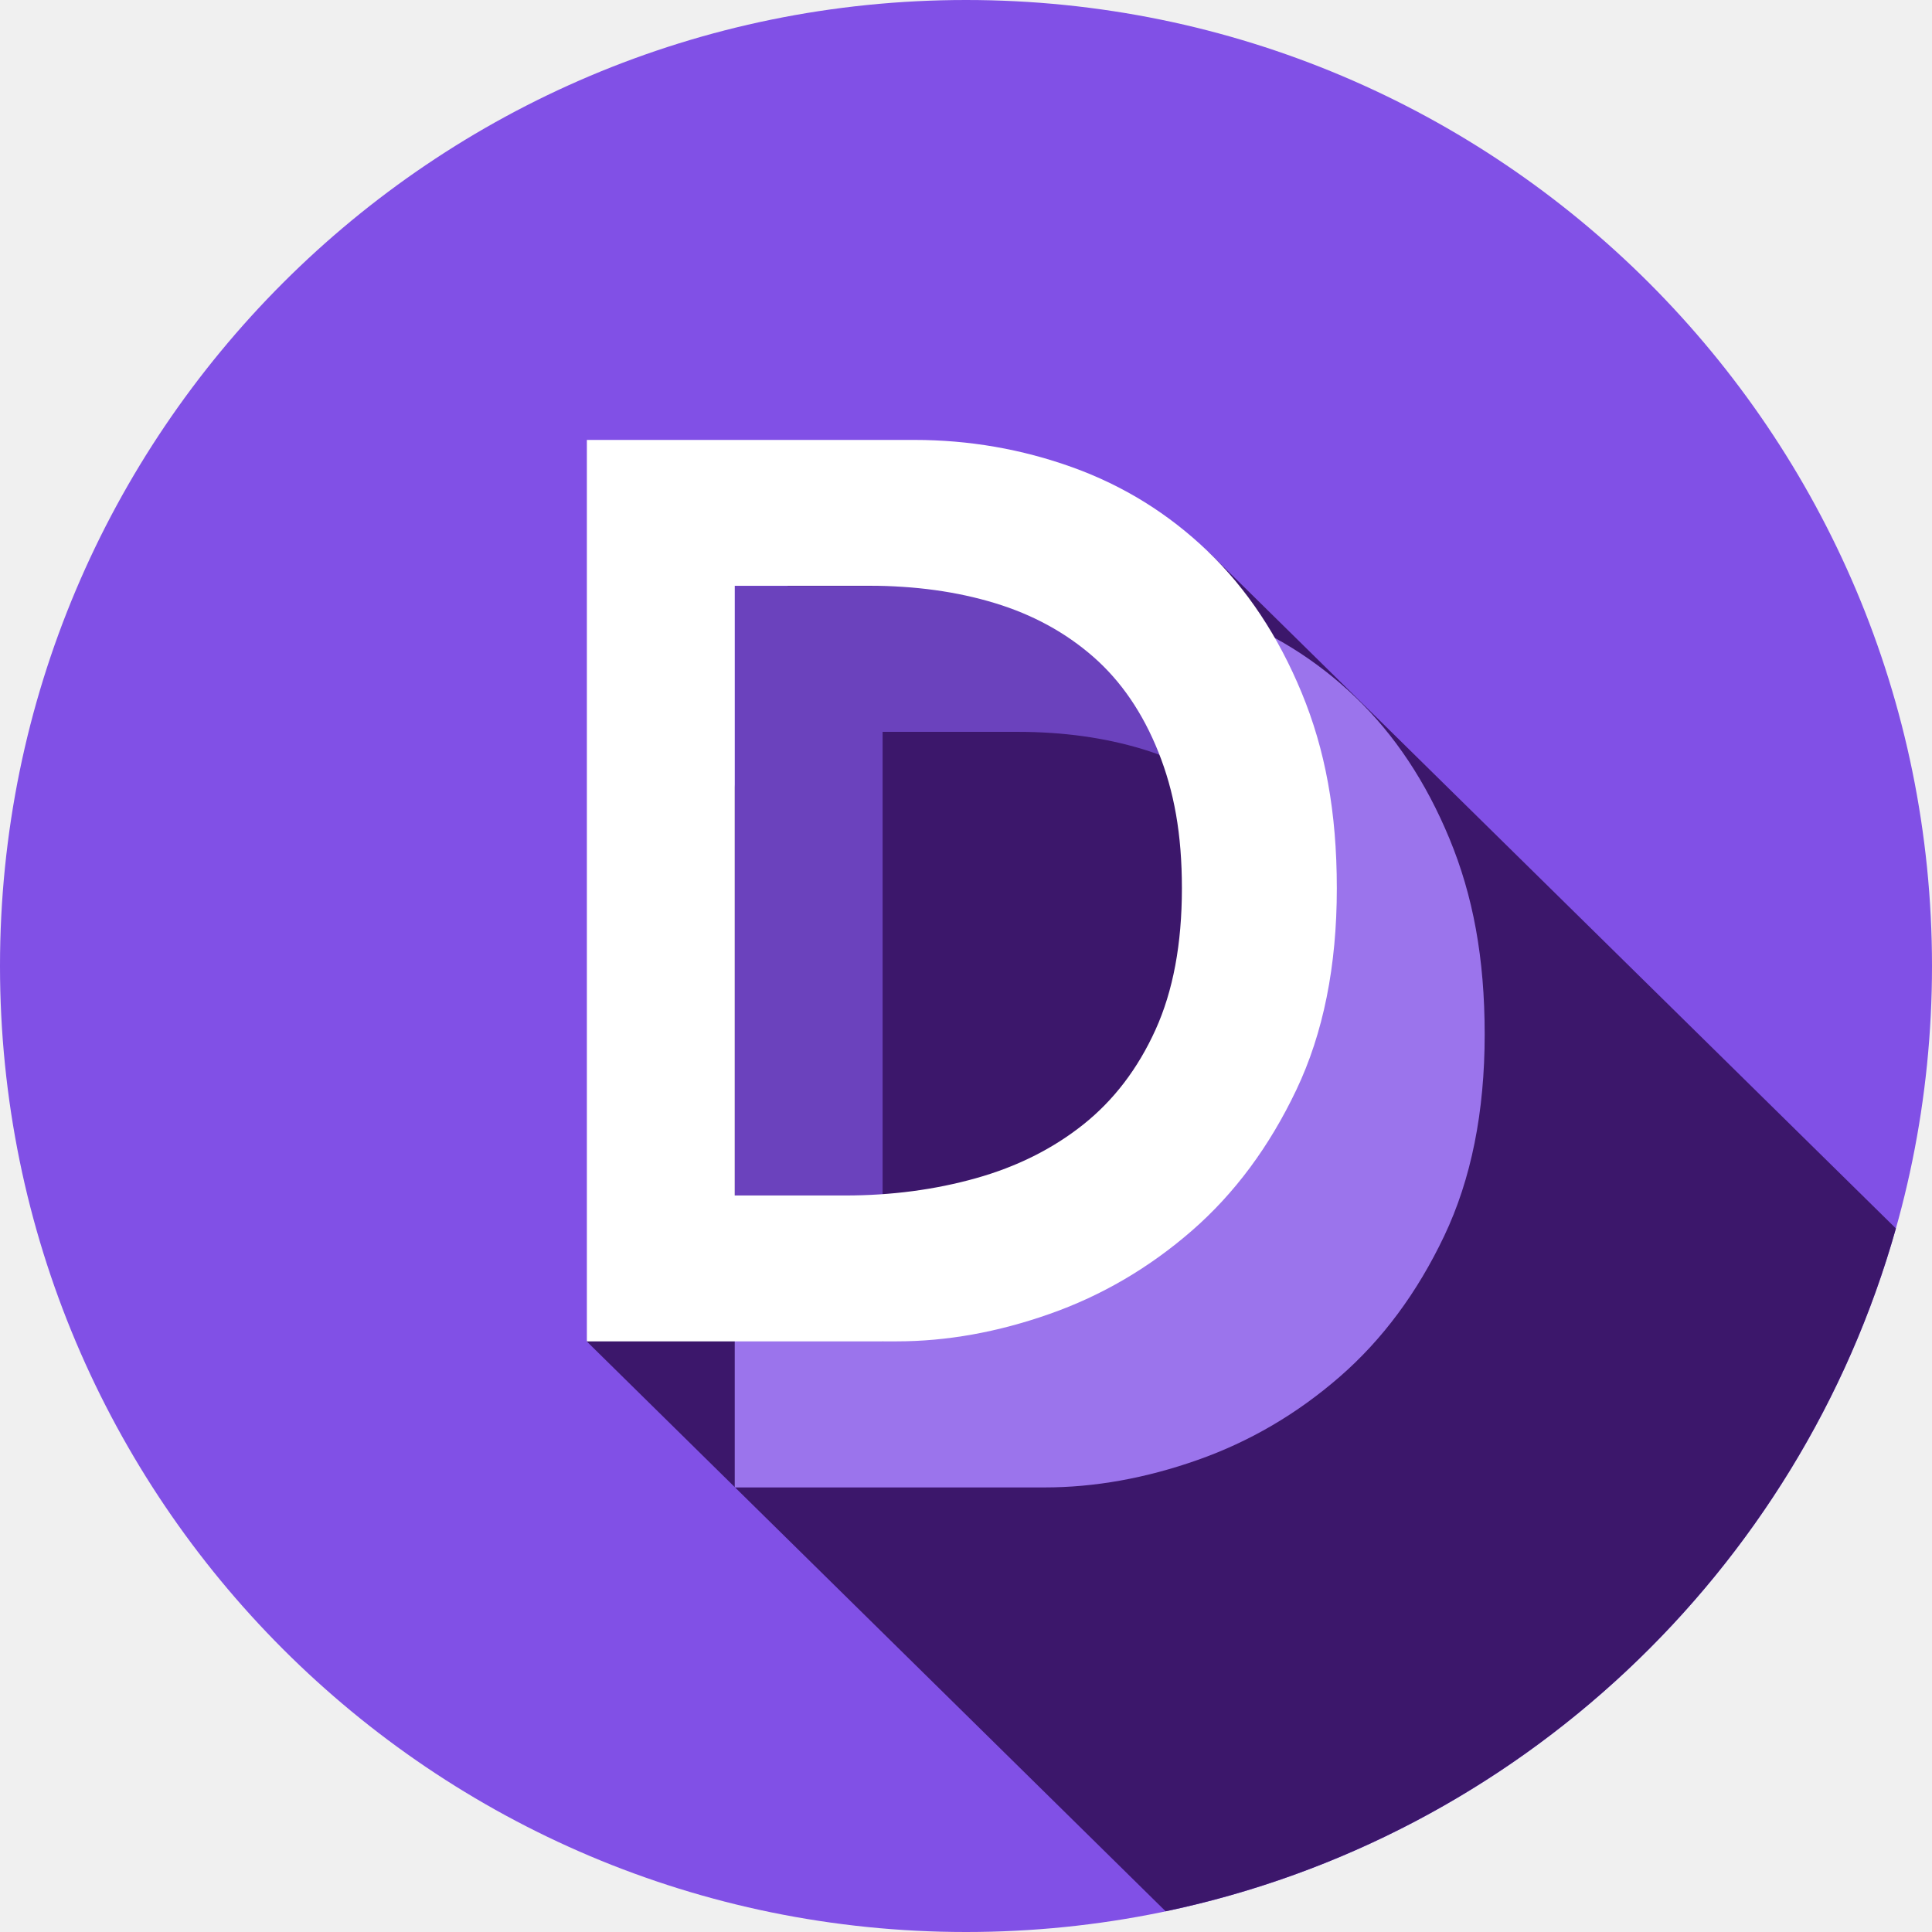
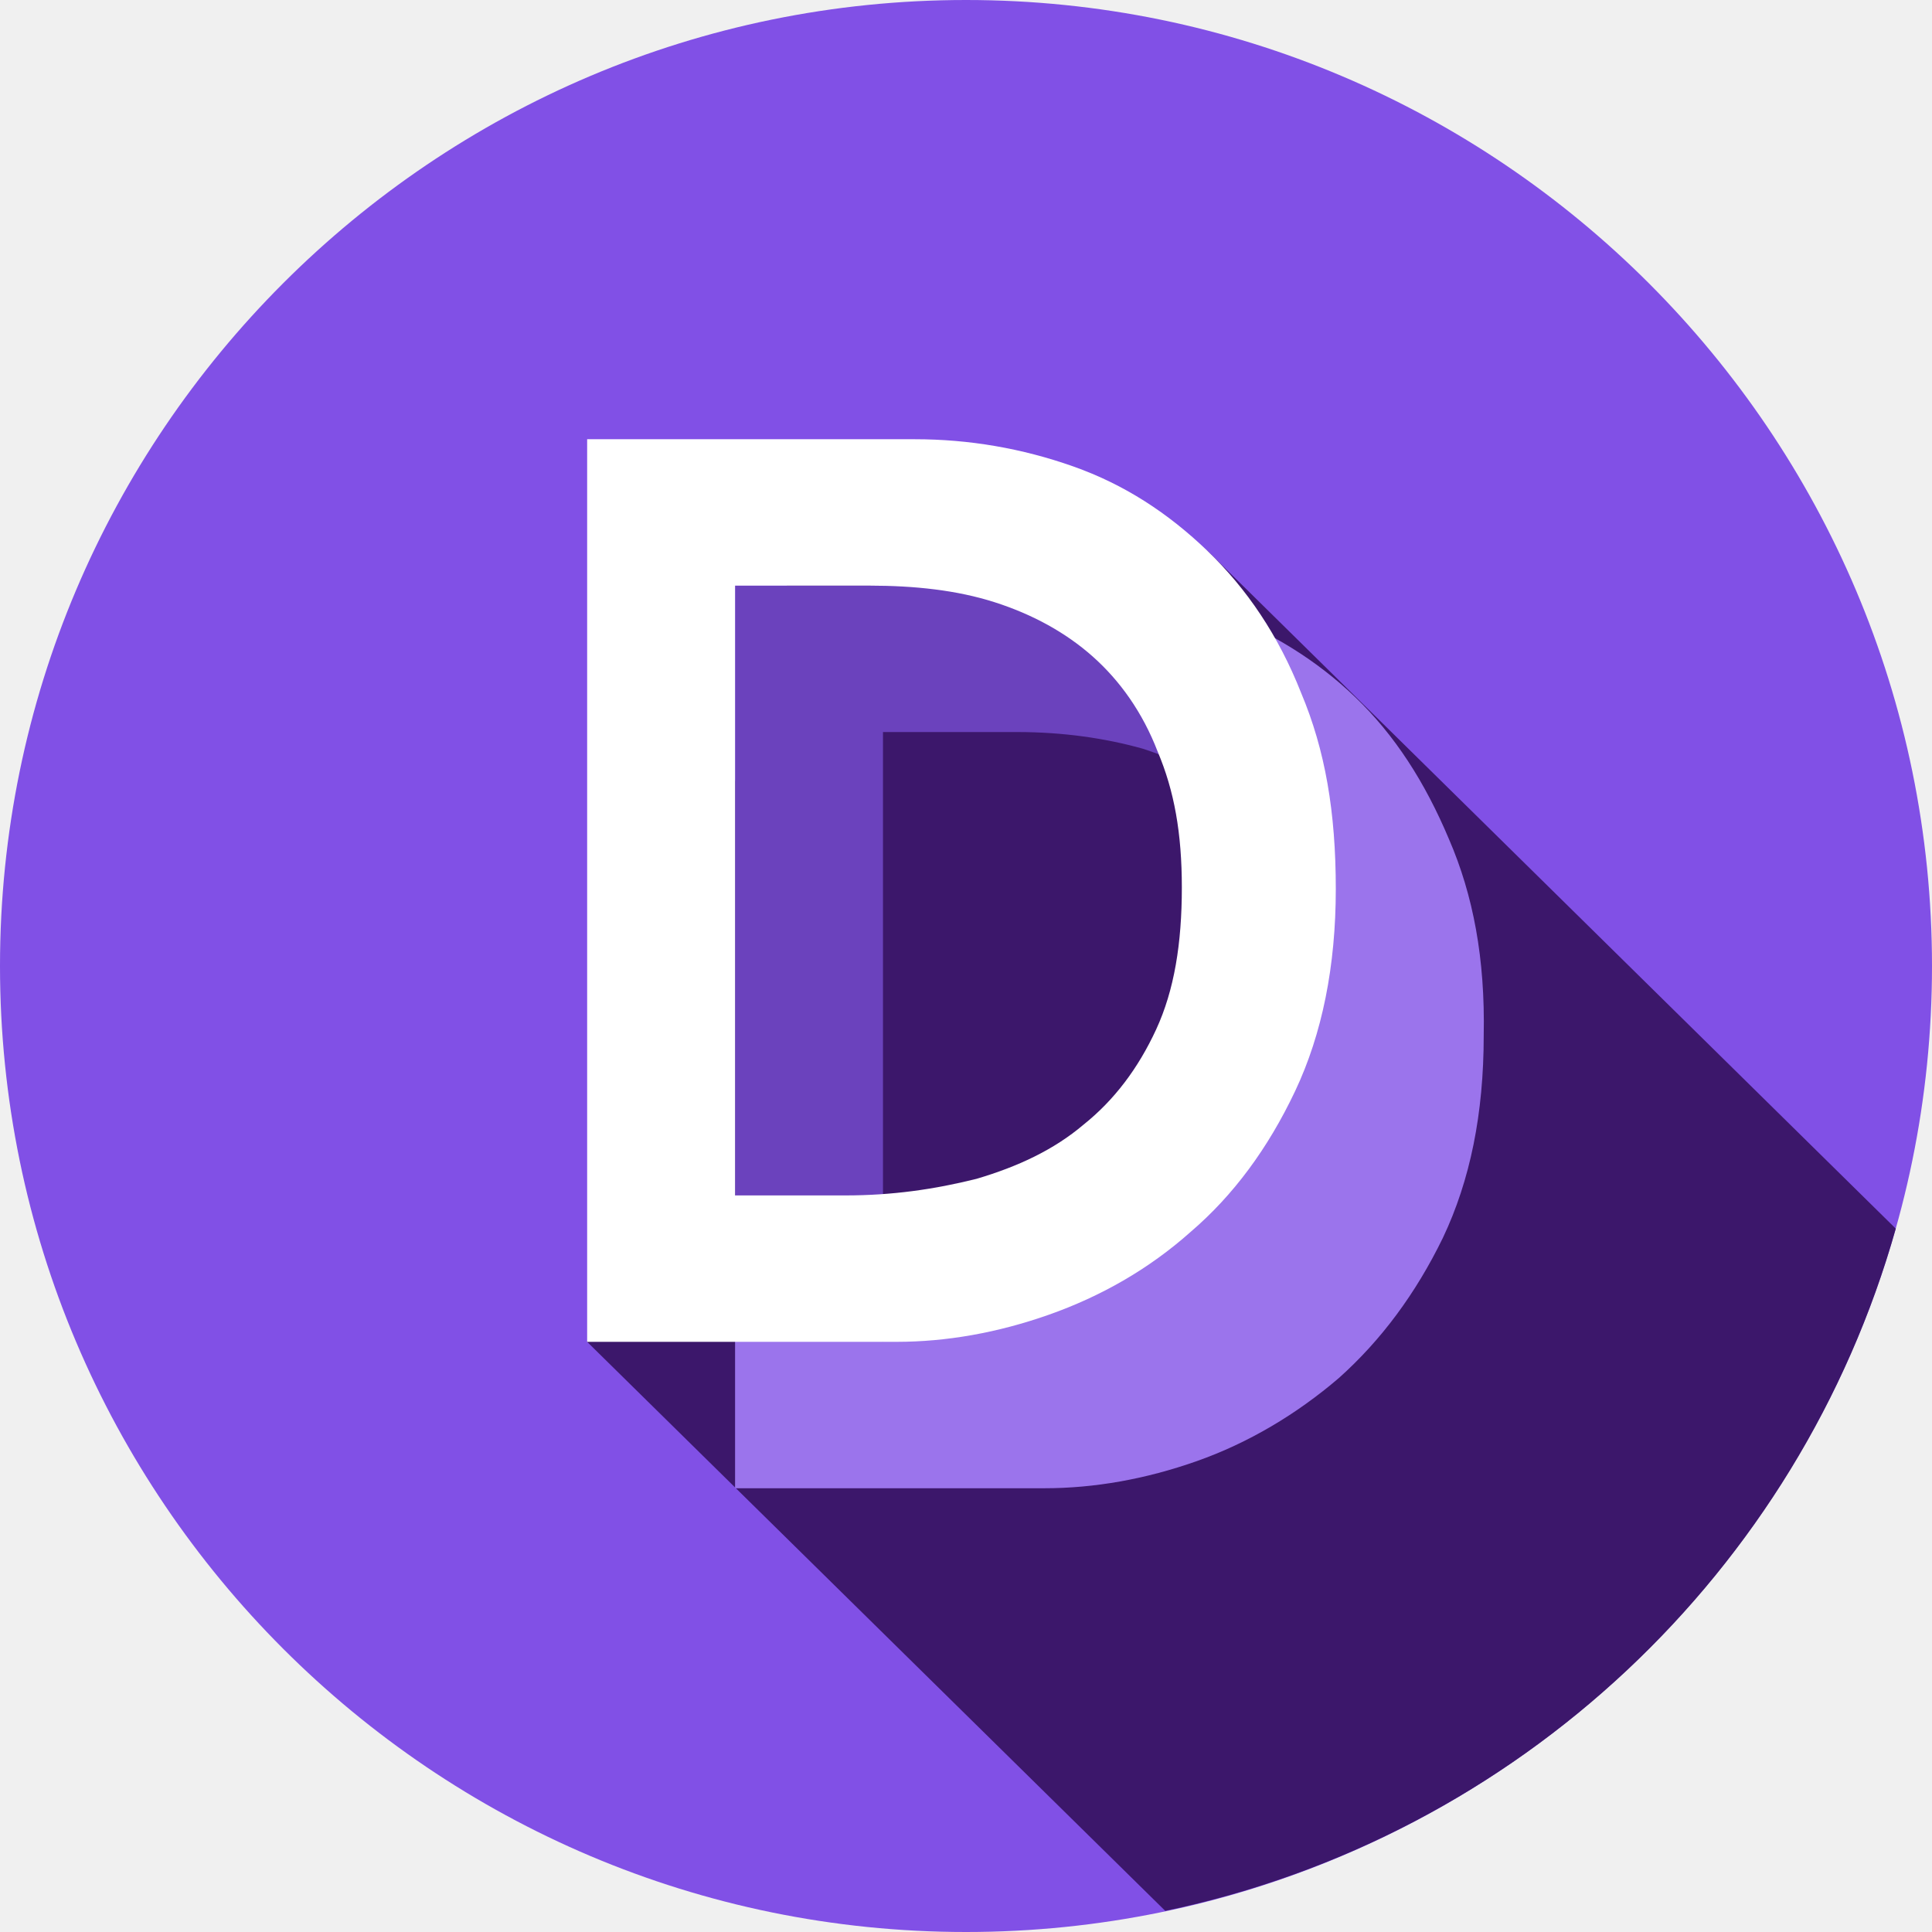
- <svg xmlns="http://www.w3.org/2000/svg" width="128" height="128" viewBox="0 0 128 128" fill="none">
-   <mask id="mask0" mask-type="alpha" maskUnits="userSpaceOnUse" x="0" y="0" width="128" height="128">
-     <path d="M0 0H128V128H0V0Z" fill="white" />
+ <svg xmlns="http://www.w3.org/2000/svg" version="1.1" id="图层_1" x="0px" y="0px" viewBox="0 0 128 128" style="enable-background:new 0 0 128 128;" xml:space="preserve">
+   <style type="text/css">
+ 	.st0{fill:#FFFFFF;filter:url(#Adobe_OpacityMaskFilter);}
+ 	.st1{mask:url(#mask0_30967_154432);}
+ 	.st2{fill:#8150E6;}
+ 	.st3{fill:#3C176B;}
+ 	.st4{fill:#6B42BD;}
+ 	.st5{fill:#9B74EC;}
+ 	.st6{fill:#FFFFFF;}
+ </style>
+   <defs>
+     <filter id="Adobe_OpacityMaskFilter" filterUnits="userSpaceOnUse" x="0" y="0" width="128" height="128">
+       <feColorMatrix type="matrix" values="1 0 0 0 0  0 1 0 0 0  0 0 1 0 0  0 0 0 1 0" />
+     </filter>
+   </defs>
+   <mask maskUnits="userSpaceOnUse" x="0" y="0" width="128" height="128" id="mask0_30967_154432">
+     <path class="st0" d="M0,0h128v128H0V0z" />
  </mask>
-   <g mask="url(#mask0)">
-     <path d="M128 64C128 99.346 99.346 128 64 128C28.654 128 0 99.346 0 64C0 28.654 28.654 0 64 0C99.346 0 128 28.654 128 64Z" fill="#8150E6" />
+   <g class="st1">
+     <path class="st2" d="M128,64c0,35.3-28.7,64-64,64C28.7,128,0,99.3,0,64C0,28.7,28.7,0,64,0C99.3,0,128,28.7,128,64z" />
  </g>
-   <path d="M125.608 81.388L80.044 36.55L54.079 31.702L38.883 88.881L77.226 126.628C100.553 121.726 119.204 104.124 125.608 81.388Z" fill="#3C176B" />
-   <path d="M58.475 83.868V48.487H67.417C70.423 48.487 73.183 48.869 75.698 49.632C78.212 50.395 80.389 51.582 82.229 53.192C82.482 53.413 82.725 53.645 82.963 53.885C82.993 49.089 81.256 44.31 78.799 39.988C76.071 39.216 73.263 38.823 70.372 38.823H48.678V83.824C51.975 83.862 55.194 84.13 58.475 83.868Z" fill="#6B42BD" />
-   <path d="M96.031 55.566C94.476 51.809 92.402 48.687 89.811 46.199C87.218 43.713 84.238 41.863 80.869 40.647C80.184 40.4 79.493 40.185 78.798 39.988C81.256 44.31 82.993 49.09 82.962 53.886C84.454 55.393 85.408 61.236 86.303 63.478L58.475 88.882V83.869C55.194 84.13 51.975 83.862 48.678 83.825V98.546H69.205C72.522 98.546 75.904 97.94 79.352 96.724C82.799 95.509 85.935 93.672 88.761 91.213C91.586 88.755 93.893 85.648 95.681 81.889C97.47 78.131 98.364 73.68 98.364 68.537C98.364 63.451 97.587 59.325 96.031 55.566Z" fill="#9B74EC" />
-   <path d="M55.988 79.204C59.047 79.204 61.937 78.823 64.658 78.06C67.379 77.297 69.751 76.11 71.773 74.5C73.794 72.889 75.388 70.799 76.555 68.226C77.721 65.656 78.304 62.533 78.304 58.859C78.304 55.243 77.786 52.43 76.749 49.83C75.712 47.231 74.273 45.125 72.434 43.515C70.593 41.904 68.416 40.717 65.902 39.954C63.387 39.191 60.627 38.81 57.621 38.81H48.679V79.204H55.988ZM38.882 29.146H60.576C64.204 29.146 67.703 29.754 71.073 30.968C74.442 32.184 77.422 34.035 80.015 36.521C82.607 39.009 84.681 42.13 86.235 45.888C87.791 49.647 88.568 53.773 88.568 58.859C88.568 64.002 87.674 68.453 85.885 72.21C84.097 75.97 81.79 79.077 78.965 81.536C76.139 83.994 73.004 85.831 69.557 87.045C66.109 88.261 62.726 88.868 59.41 88.868H38.882V29.146Z" fill="white" />
+   <path class="st3" d="M125.6,81.4L80,36.5l-26-4.8L38.9,88.9l38.3,37.7C100.6,121.7,119.2,104.1,125.6,81.4z" />
+   <path class="st4" d="M58.5,83.9V48.5h8.9c3,0,5.8,0.4,8.3,1.1c2.5,0.8,4.7,2,6.5,3.6c0.3,0.2,0.5,0.5,0.7,0.7  c0-4.8-1.7-9.6-4.2-13.9c-2.7-0.8-5.5-1.2-8.4-1.2H48.7v45C52,83.9,55.2,84.1,58.5,83.9z" />
+   <path class="st5" d="M96,55.6c-1.6-3.8-3.6-6.9-6.2-9.4c-2.6-2.5-5.6-4.3-8.9-5.6c-0.7-0.2-1.4-0.5-2.1-0.7  c2.5,4.3,4.2,9.1,4.2,13.9c1.5,1.5,2.4,7.4,3.3,9.6L58.5,88.9v-5c-3.3,0.3-6.5,0-9.8,0v14.7h20.5c3.3,0,6.7-0.6,10.1-1.8  c3.4-1.2,6.6-3.1,9.4-5.5c2.8-2.5,5.1-5.6,6.9-9.3c1.8-3.8,2.7-8.2,2.7-13.4C98.4,63.5,97.6,59.3,96,55.6z" />
+   <path class="st6" d="M56,79.2c3.1,0,5.9-0.4,8.7-1.1c2.7-0.8,5.1-1.9,7.1-3.6c2-1.6,3.6-3.7,4.8-6.3c1.2-2.6,1.7-5.7,1.7-9.4  c0-3.6-0.5-6.4-1.6-9c-1-2.6-2.5-4.7-4.3-6.3c-1.8-1.6-4-2.8-6.5-3.6c-2.5-0.8-5.3-1.1-8.3-1.1h-8.9v40.4H56z M38.9,29.1h21.7  c3.6,0,7.1,0.6,10.5,1.8c3.4,1.2,6.3,3.1,8.9,5.6c2.6,2.5,4.7,5.6,6.2,9.4c1.6,3.8,2.3,7.9,2.3,13c0,5.1-0.9,9.6-2.7,13.4  c-1.8,3.8-4.1,6.9-6.9,9.3c-2.8,2.5-6,4.3-9.4,5.5c-3.4,1.2-6.8,1.8-10.1,1.8H38.9V29.1z" />
</svg>
